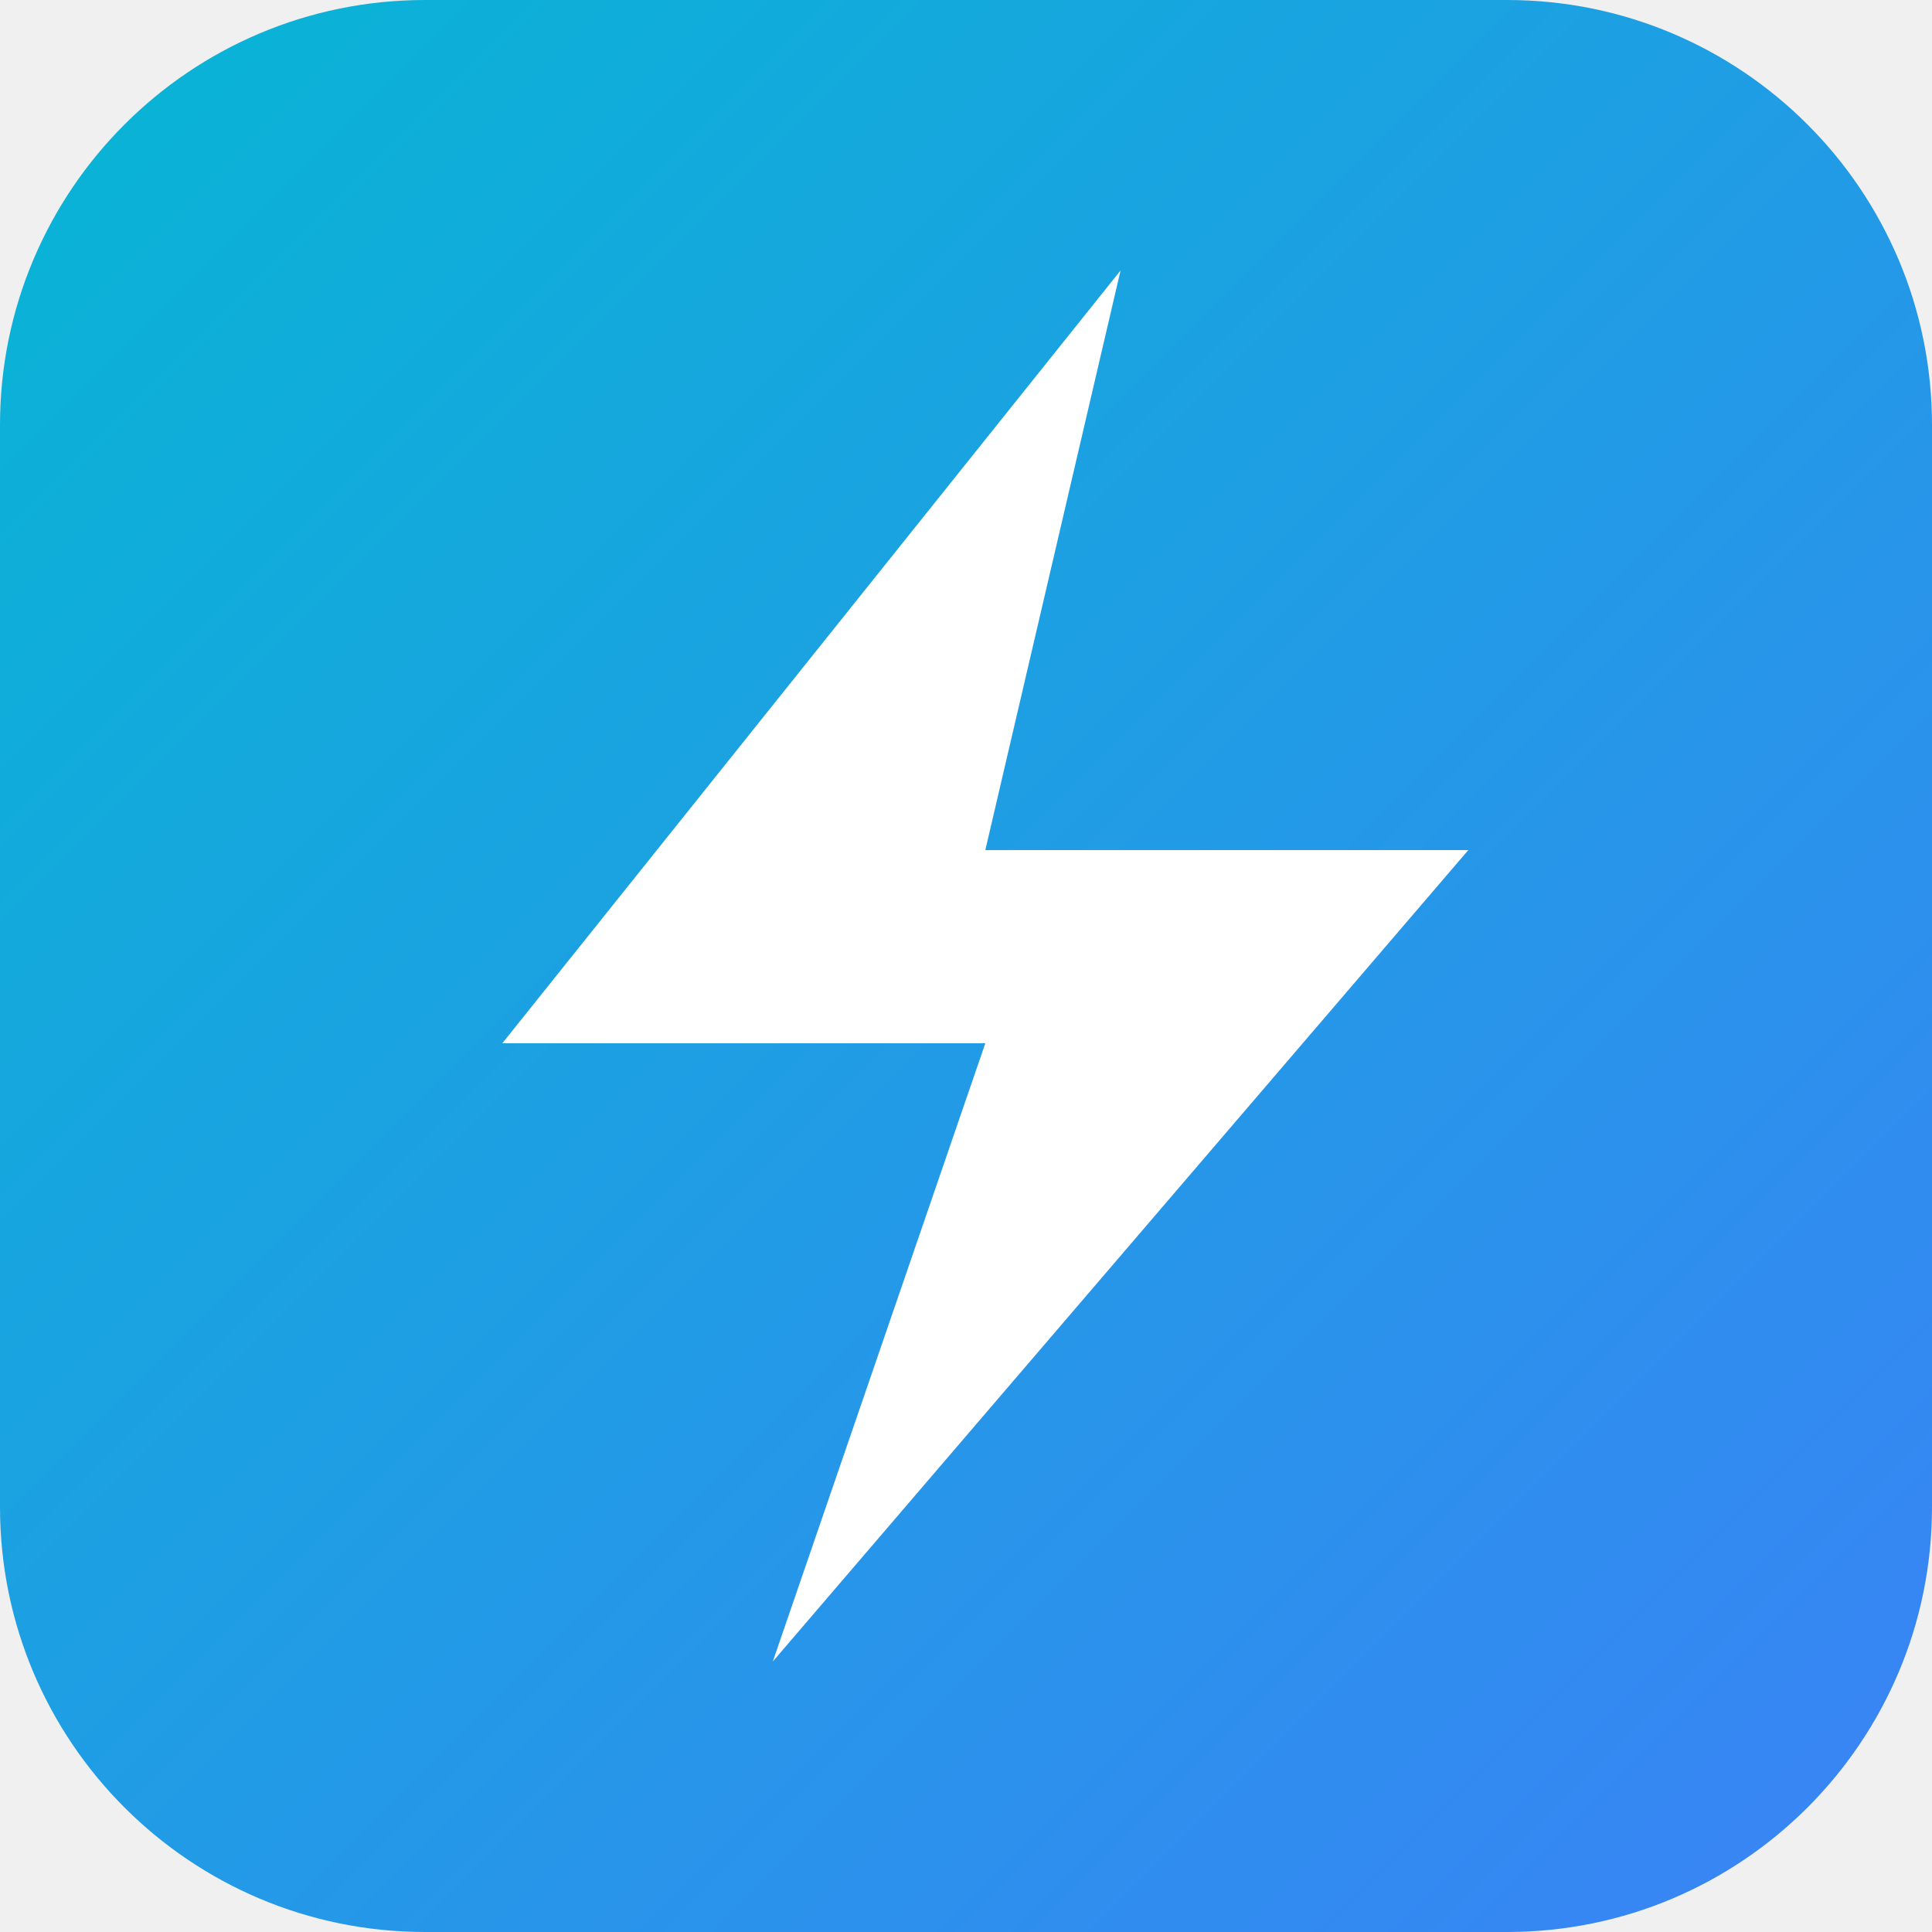
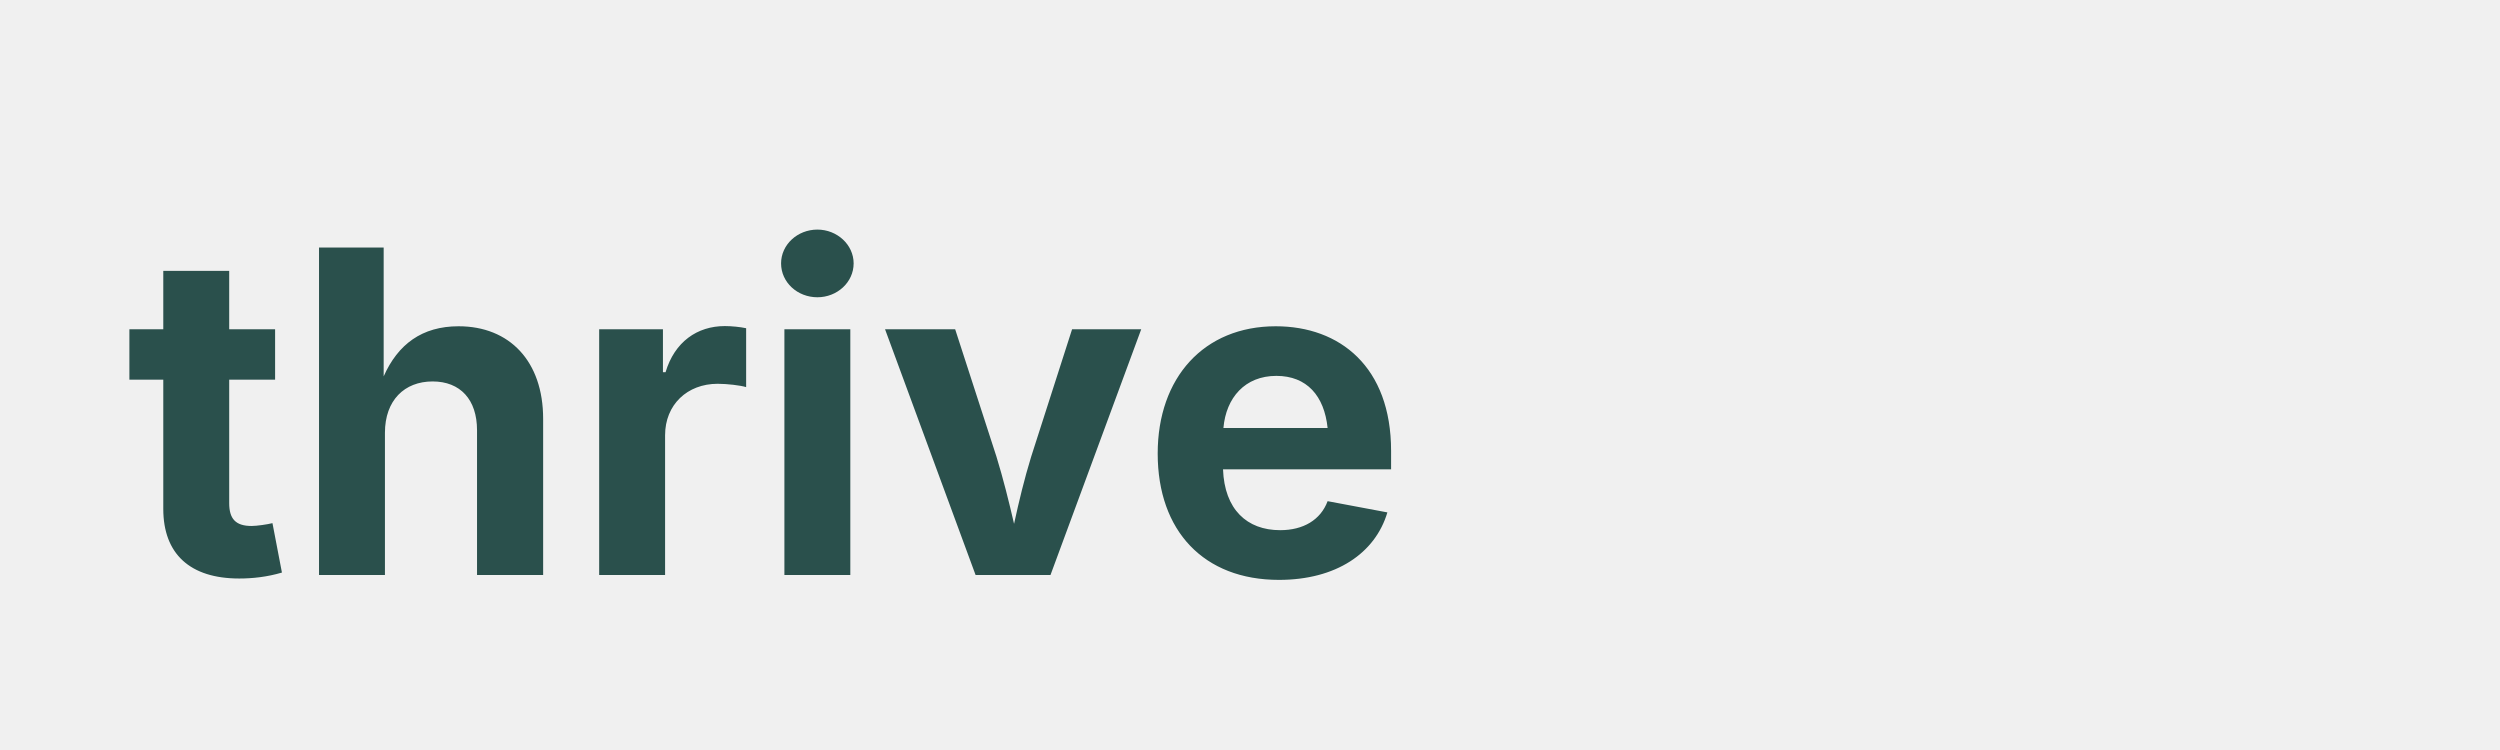
- <svg xmlns="http://www.w3.org/2000/svg" viewBox="0 0 100 100">
-   <defs>
-     <linearGradient id="g" x1="0%" y1="0%" x2="100%" y2="100%">
-       <stop offset="0%" stop-color="#06b6d4" />
-       <stop offset="100%" stop-color="#3b82f6" />
-     </linearGradient>
-   </defs>
-   <rect width="100" height="100" rx="22" fill="url(#g)" />
-   <path d="M58 14L26 54h25L40 86l36-42H51z" fill="white" />
+ <svg xmlns="http://www.w3.org/2000/svg" viewBox="0 0 400 120">
+   <rect width="400" height="120" fill="none" />
+   <g transform="translate(20,20)">
+     <text x="0" y="72" font-family="Inter, system-ui, Arial, sans-serif" font-weight="700" font-size="72" fill="#2A504C">thrive</text>
+   </g>
</svg>
